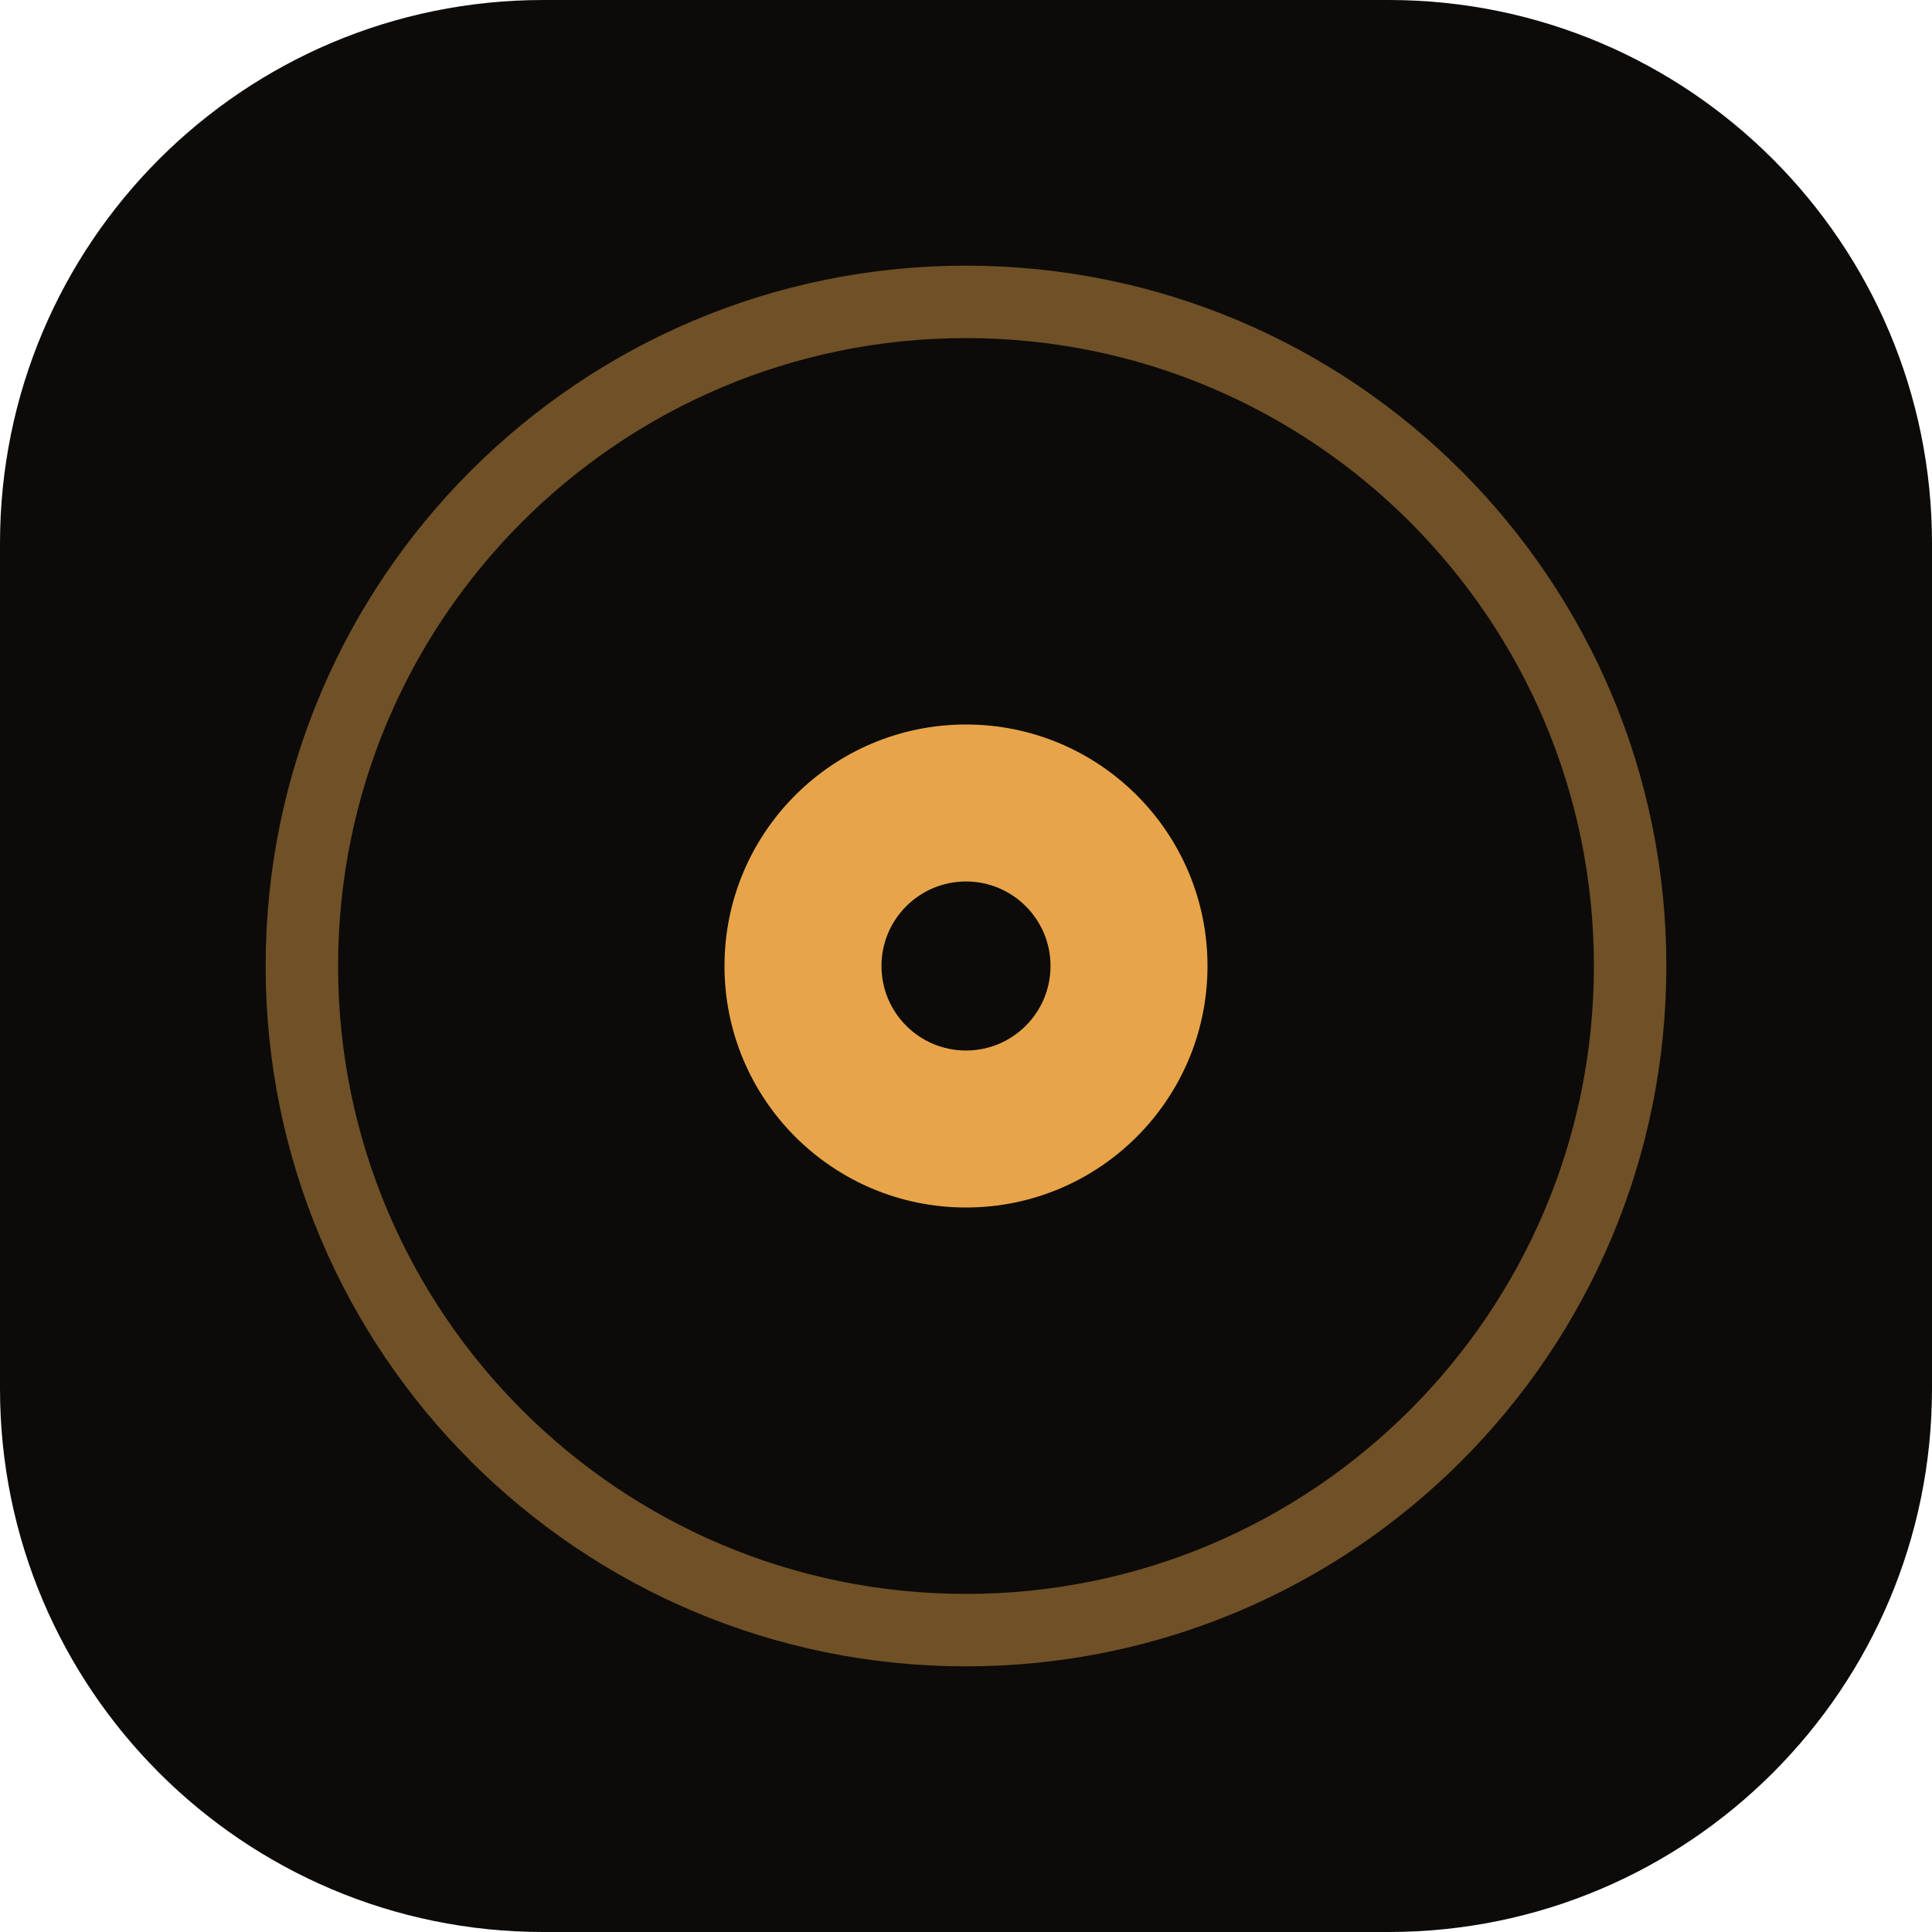
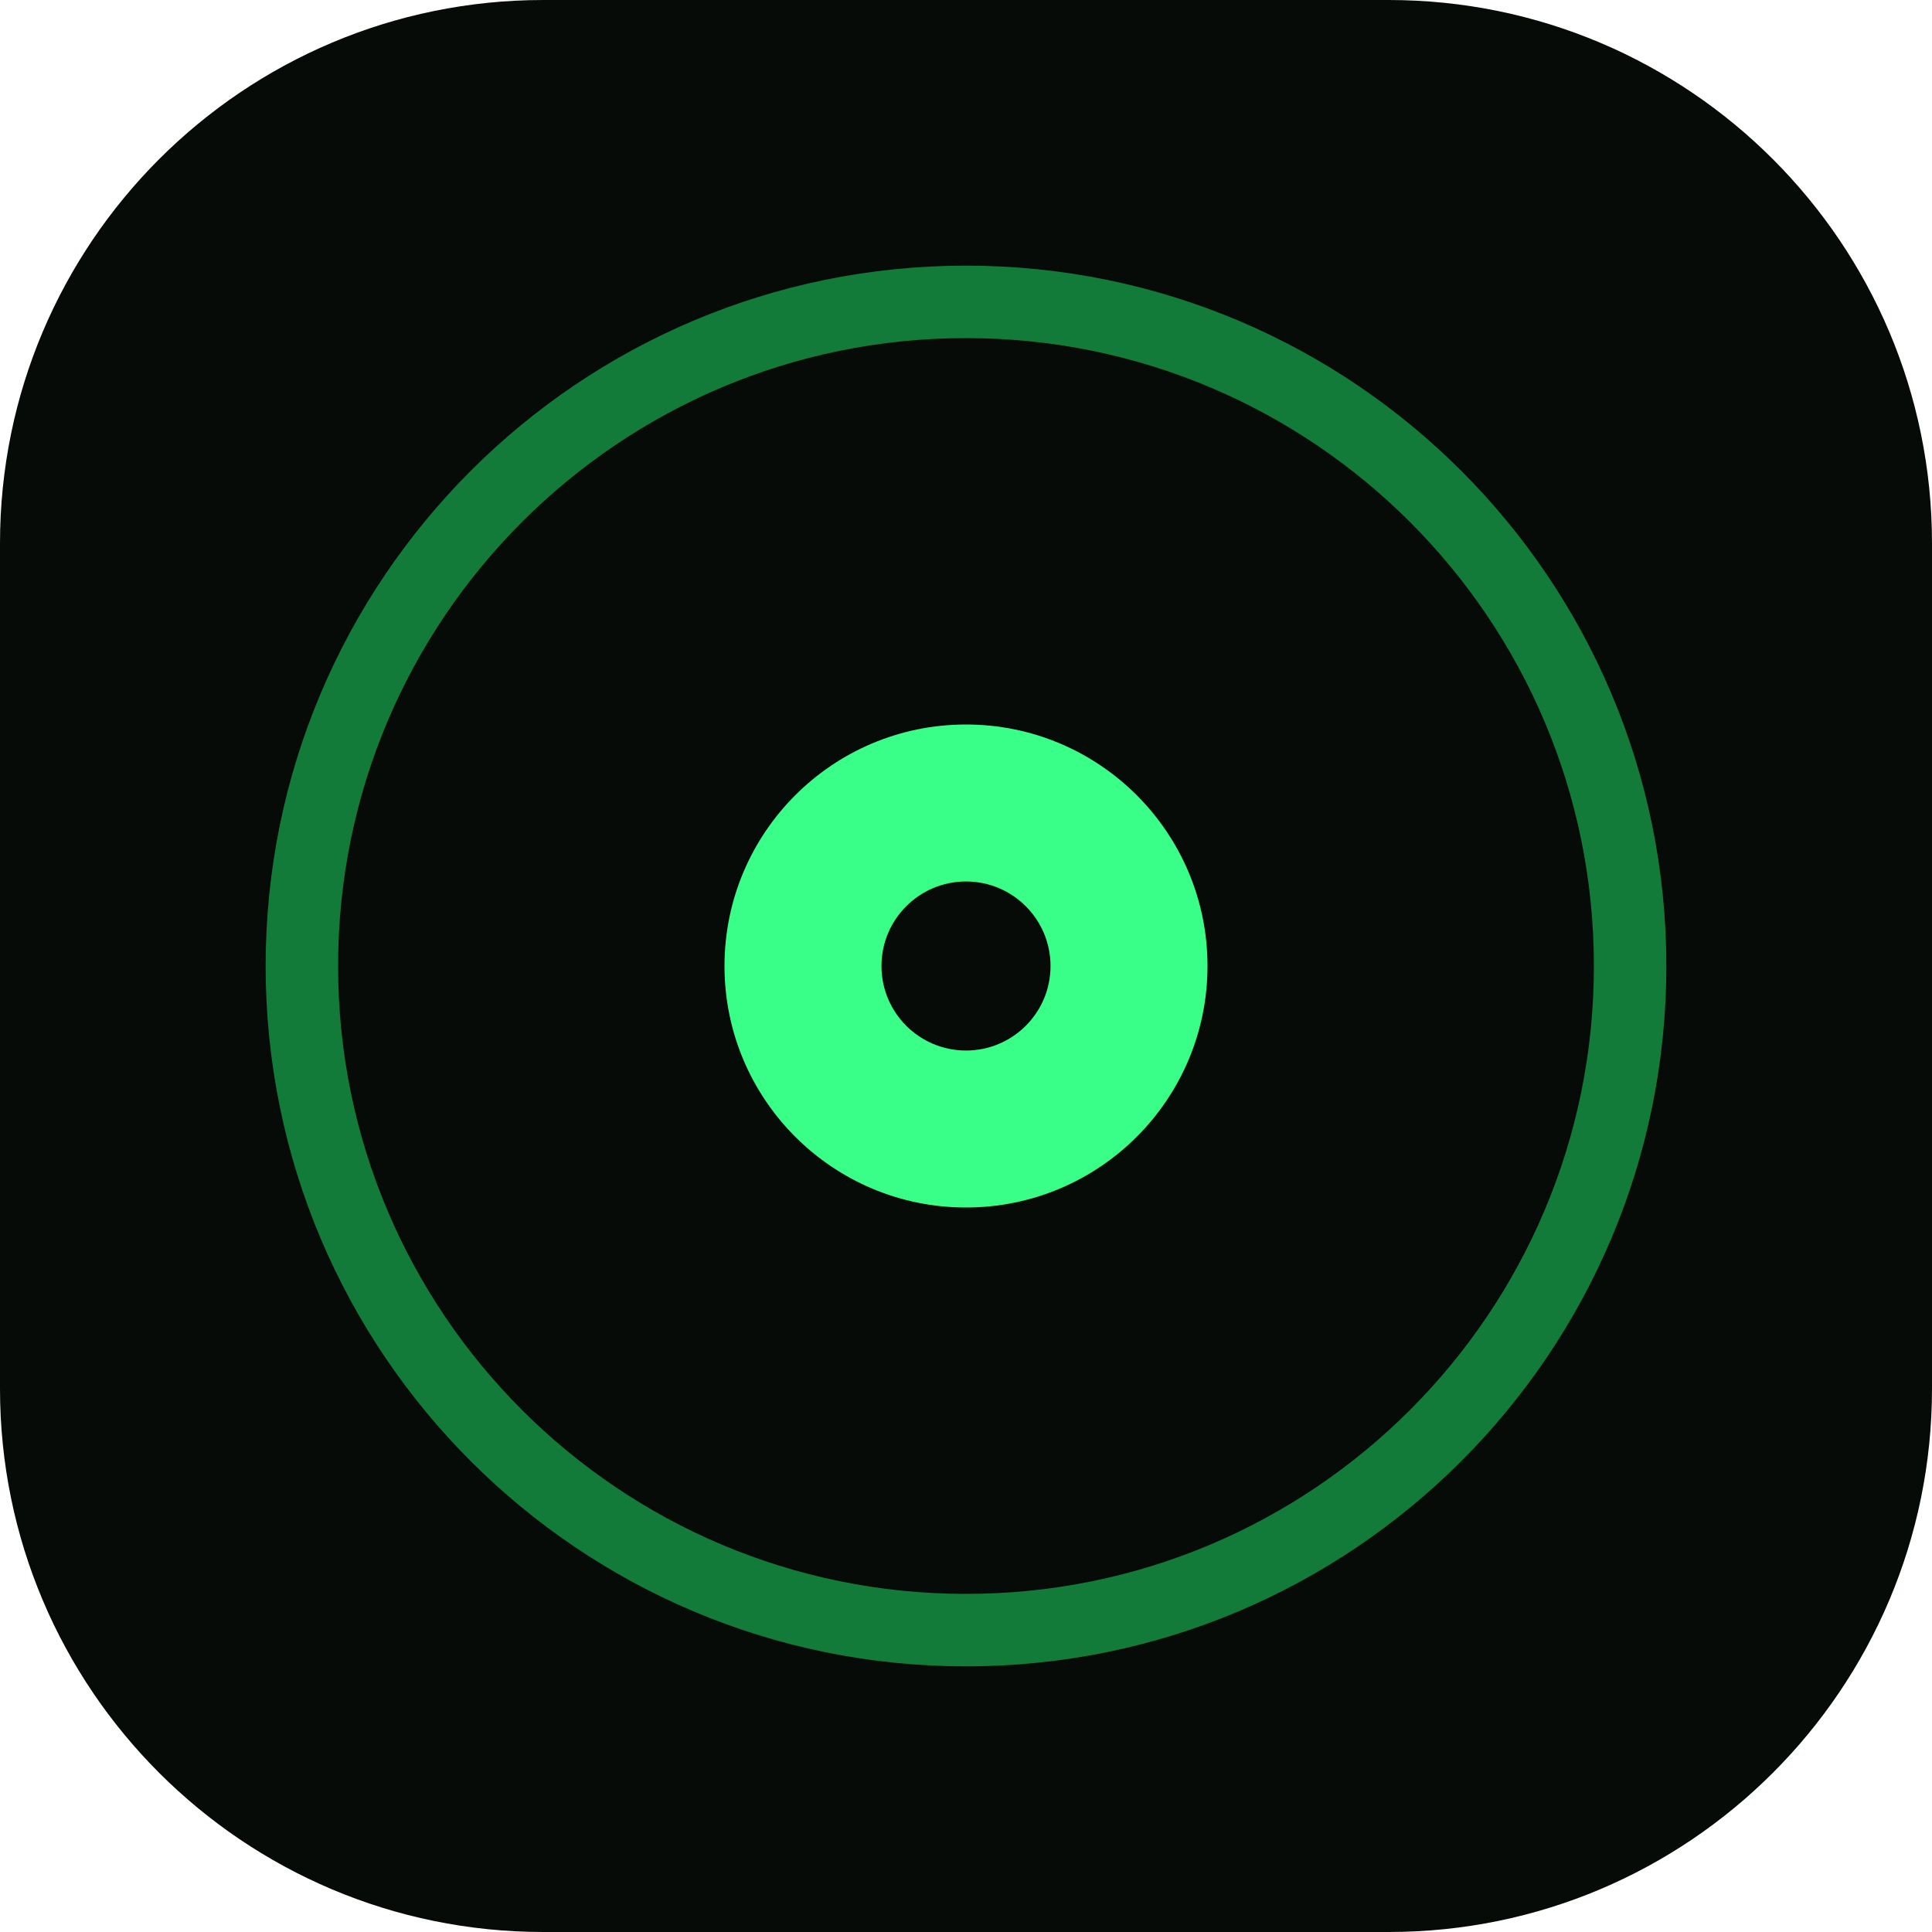
<svg xmlns="http://www.w3.org/2000/svg" viewBox="0 0 32 32">
-   <rect width="32" height="32" rx="9" fill="#0c0b09" />
-   <circle cx="16" cy="16" r="11" fill="none" stroke="#e8a44a" stroke-width="1.2" opacity="0.45" />
-   <circle cx="16" cy="16" r="4" fill="#e8a44a" />
-   <circle cx="16" cy="16" r="1.4" fill="#0c0b09" />
+   <rect width="32" height="32" rx="9" fill="#070b08" />
+   <circle cx="16" cy="16" r="11" fill="none" stroke="#1ed760" stroke-width="1.2" opacity="0.55" />
+   <circle cx="16" cy="16" r="4" fill="#39ff88" />
+   <circle cx="16" cy="16" r="1.4" fill="#070b08" />
</svg>
